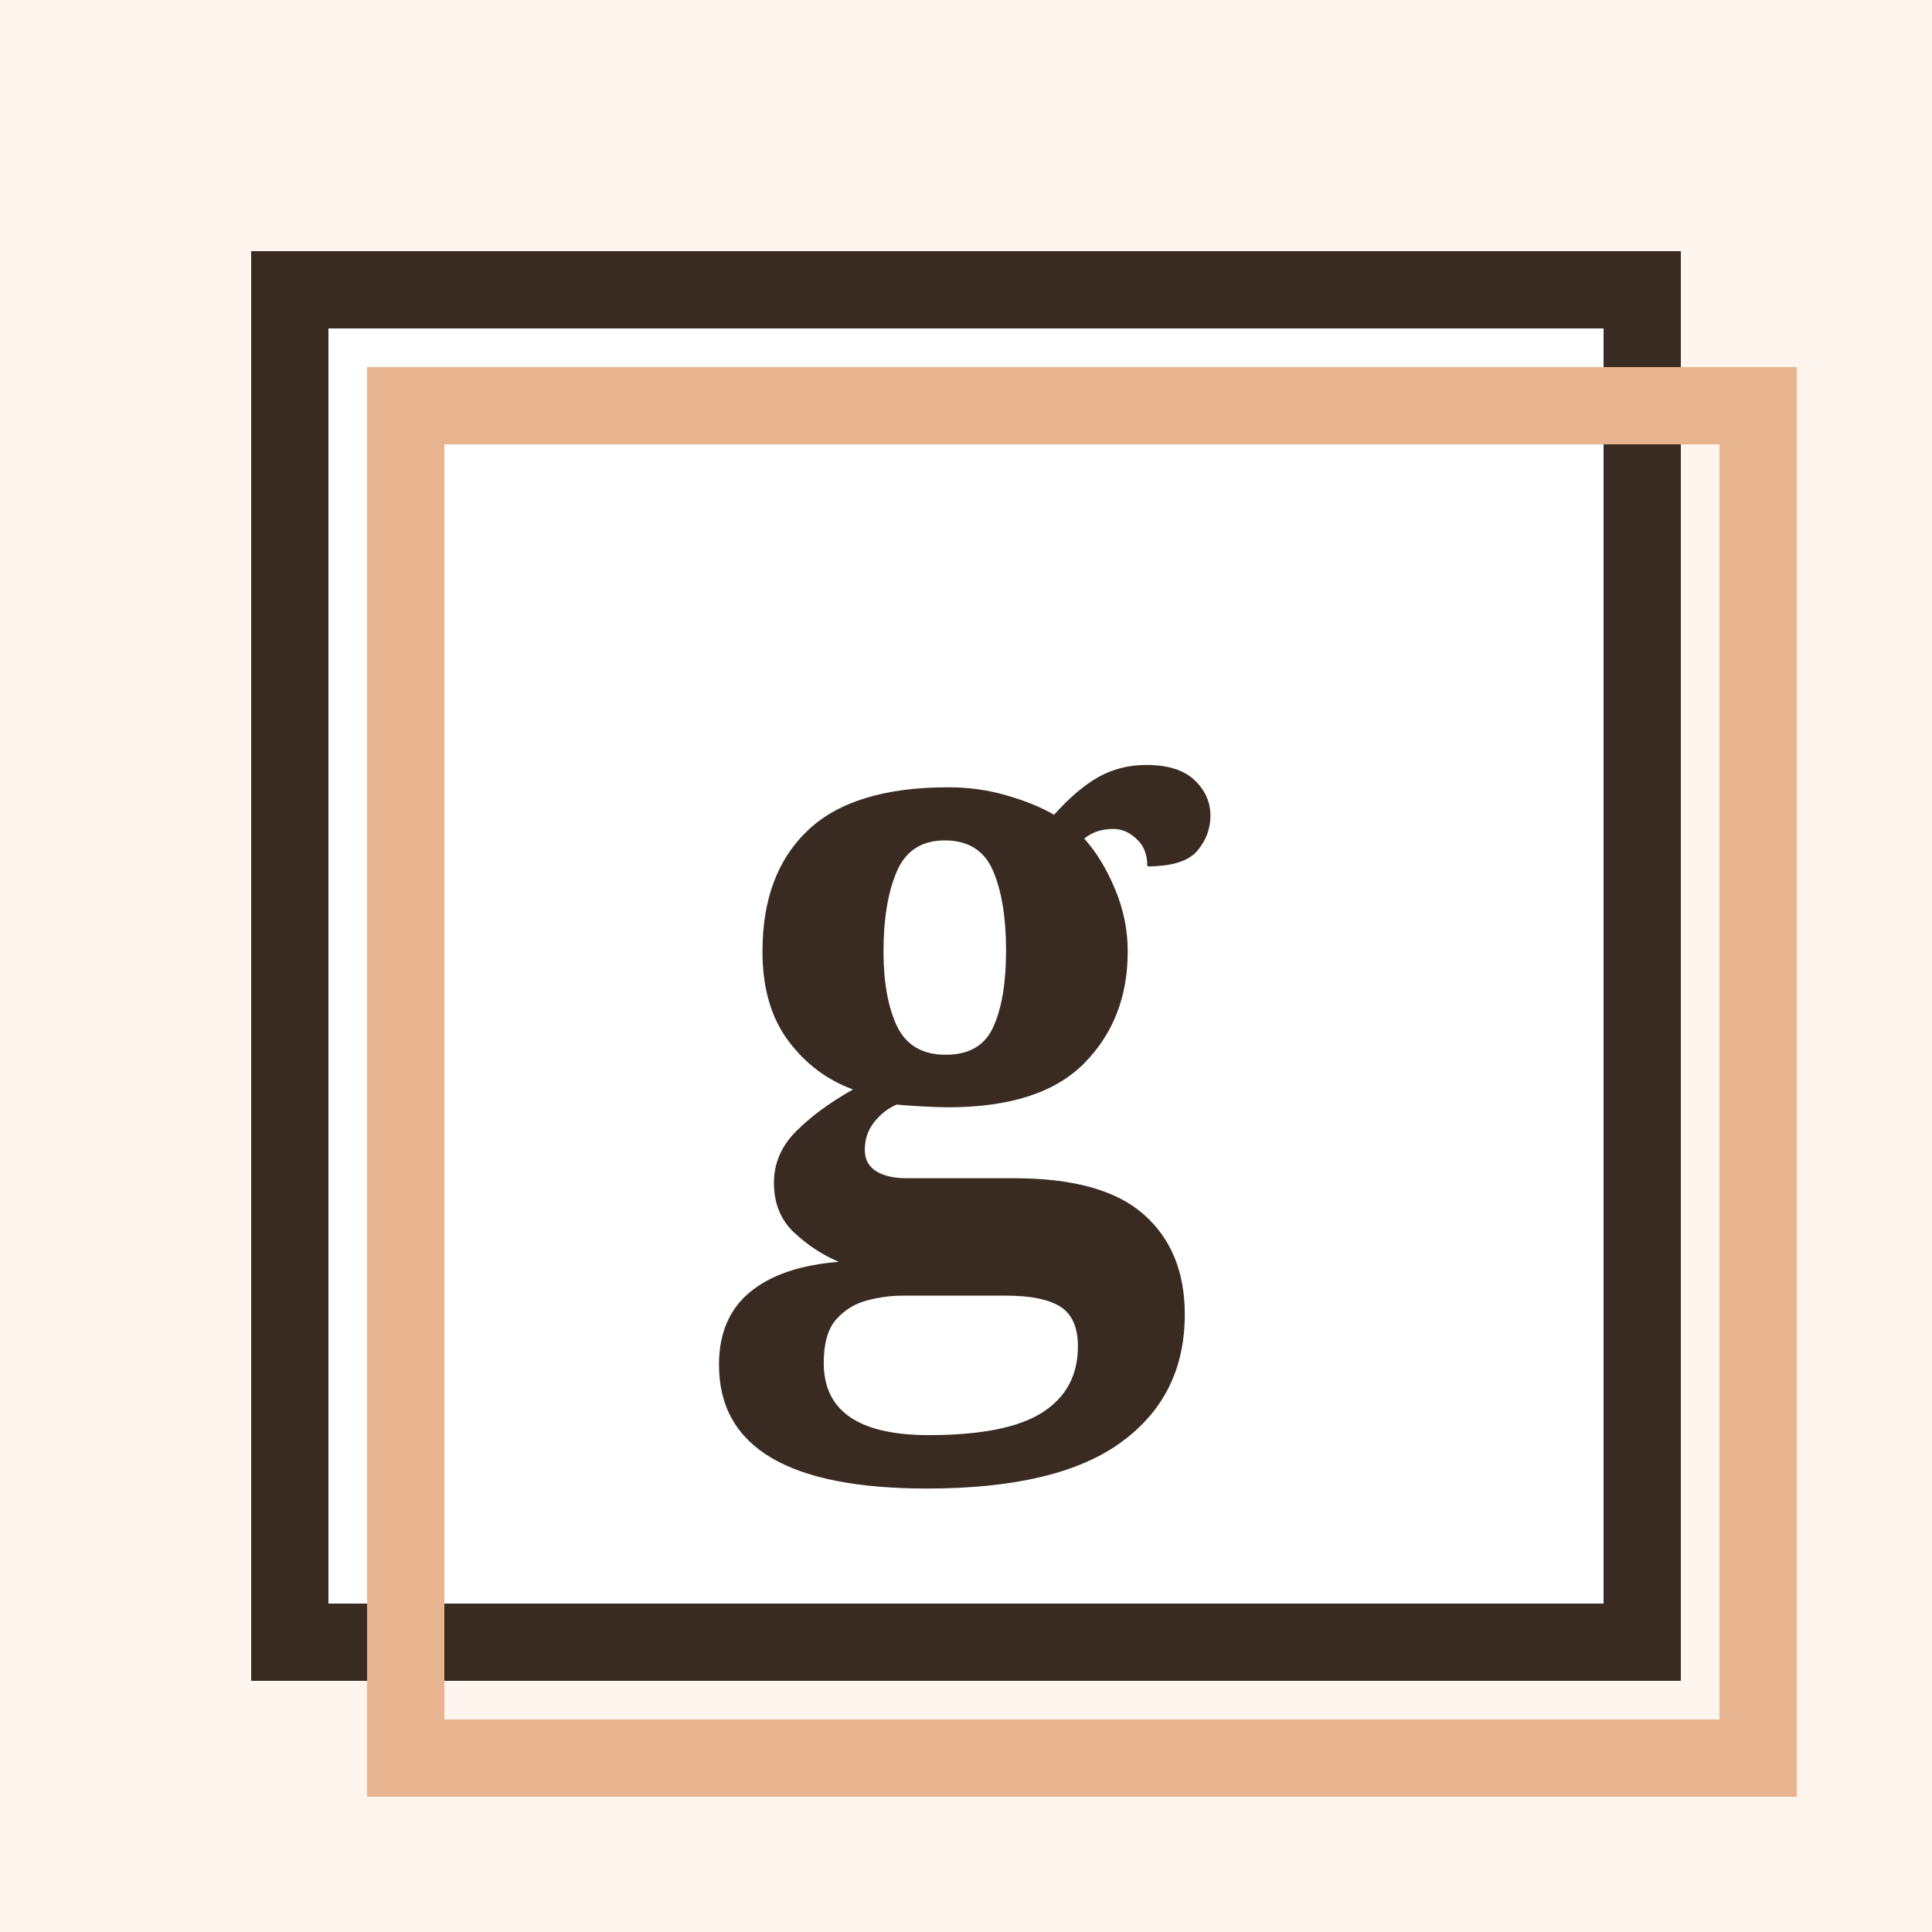
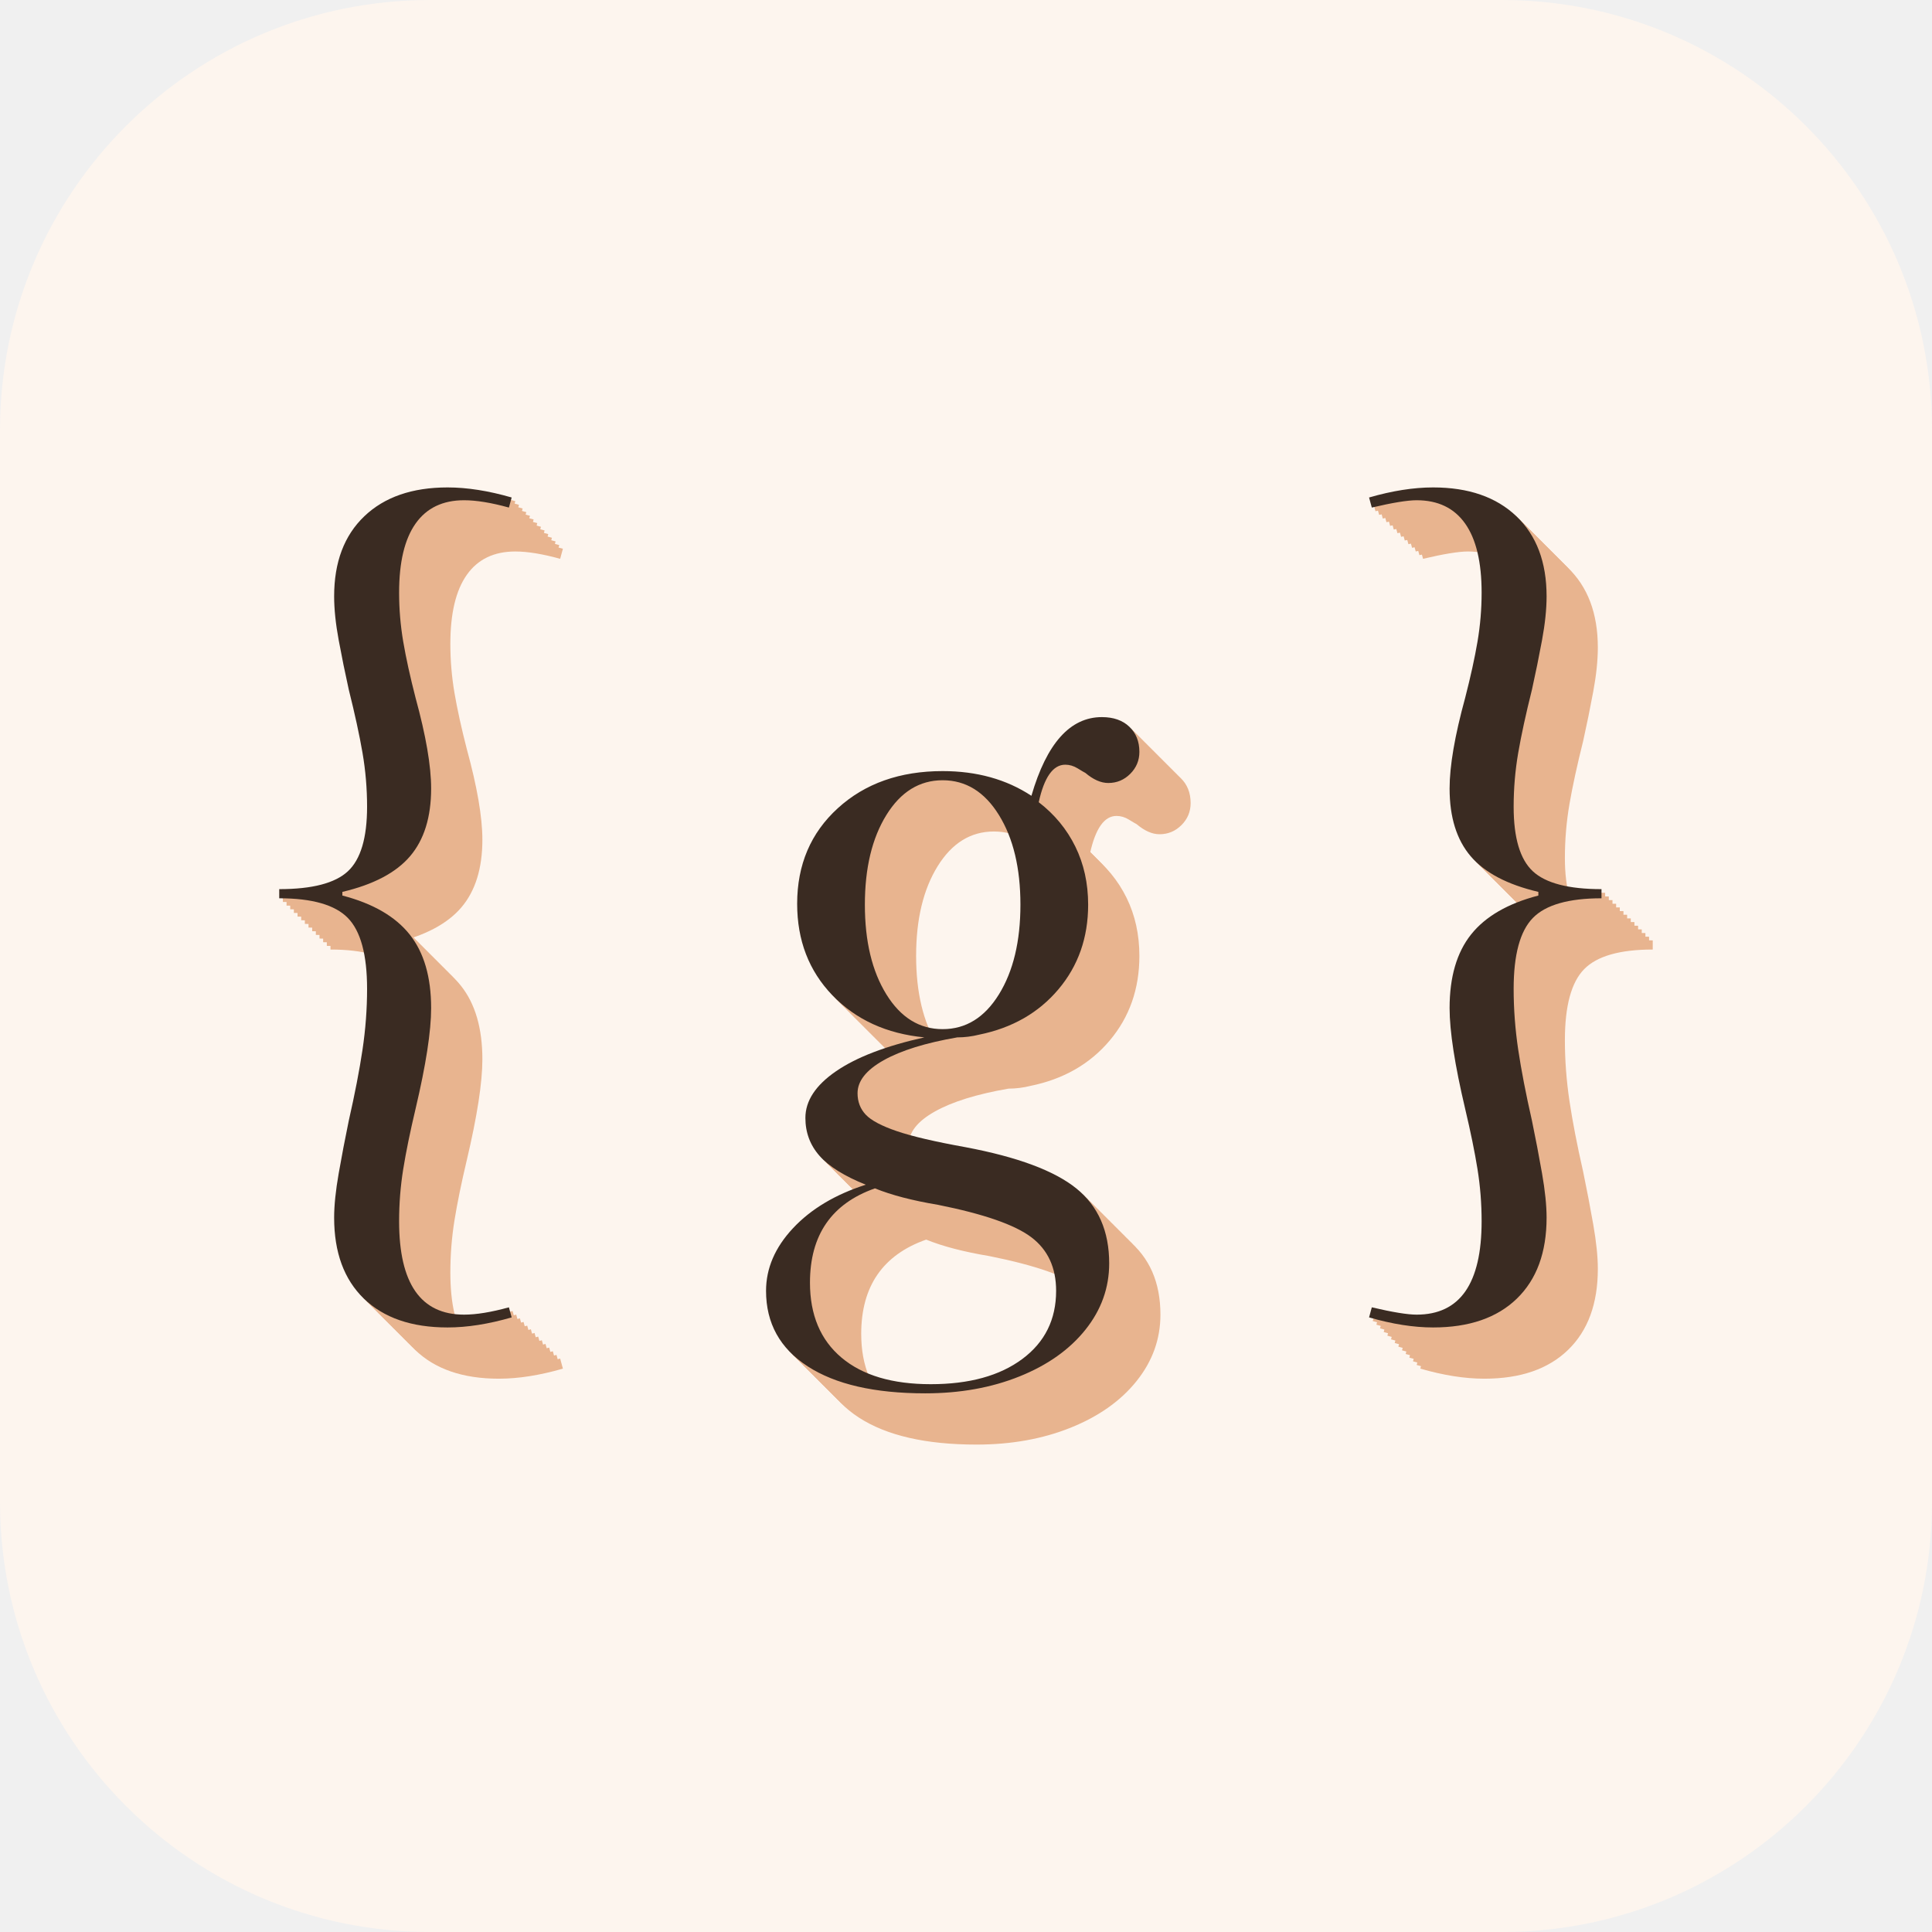
- <svg xmlns="http://www.w3.org/2000/svg" viewBox="0 0 100 100">
-   <rect width="100" height="100" fill="#fdf5ee" />
-   <rect x="15" y="15" width="70" height="70" fill="#ffffff" stroke="#3a2b22" stroke-width="4" />
-   <rect x="21" y="21" width="70" height="70" fill="none" stroke="#e8b48f" stroke-width="4" />
-   <text x="50" y="66" font-family="Georgia,serif" font-size="46" font-weight="700" fill="#3a2b22" text-anchor="middle">g</text>
+ <svg xmlns="http://www.w3.org/2000/svg" viewBox="0 0 512 512">
+   <defs>
+     <g id="m">
+       <path transform="translate(0 0)" d="M190 415Q190 452 173 514Q164 549 159.5 575.5Q155 602 155 629Q155 679 173.0 704.5Q191 730 226 730Q246 730 275 722L278 733Q240 744 208 744Q150 744 117.0 712.5Q84 681 84 625Q84 604 89.0 577.0Q94 550 100 523Q110 483 115.0 454.0Q120 425 120 395Q120 344 99.0 324.5Q78 305 24 305V295Q78 295 99.0 273.5Q120 252 120 196Q120 163 115.0 129.5Q110 96 100 52Q94 23 89.0 -5.5Q84 -34 84 -54Q84 -111 116.5 -142.5Q149 -174 208 -174Q240 -174 278 -163L275 -152Q246 -160 226 -160Q155 -160 155 -58Q155 -29 159.5 -1.0Q164 27 173 65Q190 137 190 175Q190 226 166.5 255.5Q143 285 93 298V302Q144 314 167.0 341.0Q190 368 190 415Z" />
+       <path transform="translate(545 0)" d="M309 400Q335 380 349.0 351.5Q363 323 363 288Q363 234 330.5 195.5Q298 157 244 146Q232 143 220 143Q168 134 139.5 118.0Q111 102 111 82Q111 68 120.0 58.5Q129 49 154.0 40.5Q179 32 229 23Q314 7 350.0 -22.0Q386 -51 386 -104Q386 -144 360.0 -176.5Q334 -209 288.0 -227.5Q242 -246 185 -246Q102 -246 56.5 -216.5Q11 -187 11 -134Q11 -97 40.5 -65.5Q70 -34 120 -18Q85 -4 69.5 13.5Q54 31 54 55Q54 83 87.5 106.0Q121 129 184 143Q122 149 83.5 189.0Q45 229 45 289Q45 353 89.5 393.5Q134 434 204 434Q260 434 301 407Q326 493 378 493Q397 493 408.0 482.5Q419 472 419 455Q419 441 409.0 431.0Q399 421 385 421Q373 421 360 432Q358 433 351.5 437.0Q345 441 338 441Q318 441 309 400ZM289 288Q289 348 265.5 386.0Q242 424 204 424Q166 424 142.5 386.0Q119 348 119 288Q119 228 142.5 190.0Q166 152 204 152Q242 152 265.5 190.0Q289 228 289 288ZM199 -40Q157 -33 130 -22Q59 -47 59 -125Q59 -178 93.5 -207.0Q128 -236 191 -236Q254 -236 291.0 -208.5Q328 -181 328 -134Q328 -96 301.0 -75.5Q274 -55 199 -40Z" />
+       <path transform="translate(1188 0)" d="M115 175Q115 137 132 65Q141 27 145.5 -1.0Q150 -29 150 -58Q150 -160 79 -160Q64 -160 30 -152L27 -163Q65 -174 97 -174Q156 -174 188.5 -142.5Q221 -111 221 -54Q221 -34 216.0 -5.5Q211 23 205 52Q195 96 190.0 129.5Q185 163 185 196Q185 252 206.0 273.5Q227 295 281 295V305Q227 305 206.0 324.5Q185 344 185 395Q185 425 190.0 454.0Q195 483 205 523Q211 550 216.0 577.0Q221 604 221 625Q221 681 188.0 712.5Q155 744 97 744Q65 744 27 733L30 722Q64 730 79 730Q114 730 132.0 704.5Q150 679 150 629Q150 602 145.5 575.5Q141 549 132 514Q115 452 115 415Q115 368 138.0 341.0Q161 314 212 302V298Q162 285 138.5 255.5Q115 226 115 175Z" />
+     </g>
+   </defs>
+   <rect width="512" height="512" rx="114" fill="#fdf5ee" />
+   <g transform="translate(68.180 309.594) scale(0.2425 -0.2425)">
+     <use href="#m" x="56" y="-56" fill="#e8b48f" />
+     <use href="#m" x="52" y="-52" fill="#e8b48f" />
+     <use href="#m" x="48" y="-48" fill="#e8b48f" />
+     <use href="#m" x="44" y="-44" fill="#e8b48f" />
+     <use href="#m" x="40" y="-40" fill="#e8b48f" />
+     <use href="#m" x="36" y="-36" fill="#e8b48f" />
+     <use href="#m" x="32" y="-32" fill="#e8b48f" />
+     <use href="#m" x="28" y="-28" fill="#e8b48f" />
+     <use href="#m" x="24" y="-24" fill="#e8b48f" />
+     <use href="#m" x="20" y="-20" fill="#e8b48f" />
+     <use href="#m" x="16" y="-16" fill="#e8b48f" />
+     <use href="#m" x="12" y="-12" fill="#e8b48f" />
+     <use href="#m" x="8" y="-8" fill="#e8b48f" />
+     <use href="#m" x="4" y="-4" fill="#e8b48f" />
+     <use href="#m" fill="#3a2b22" />
+   </g>
</svg>
